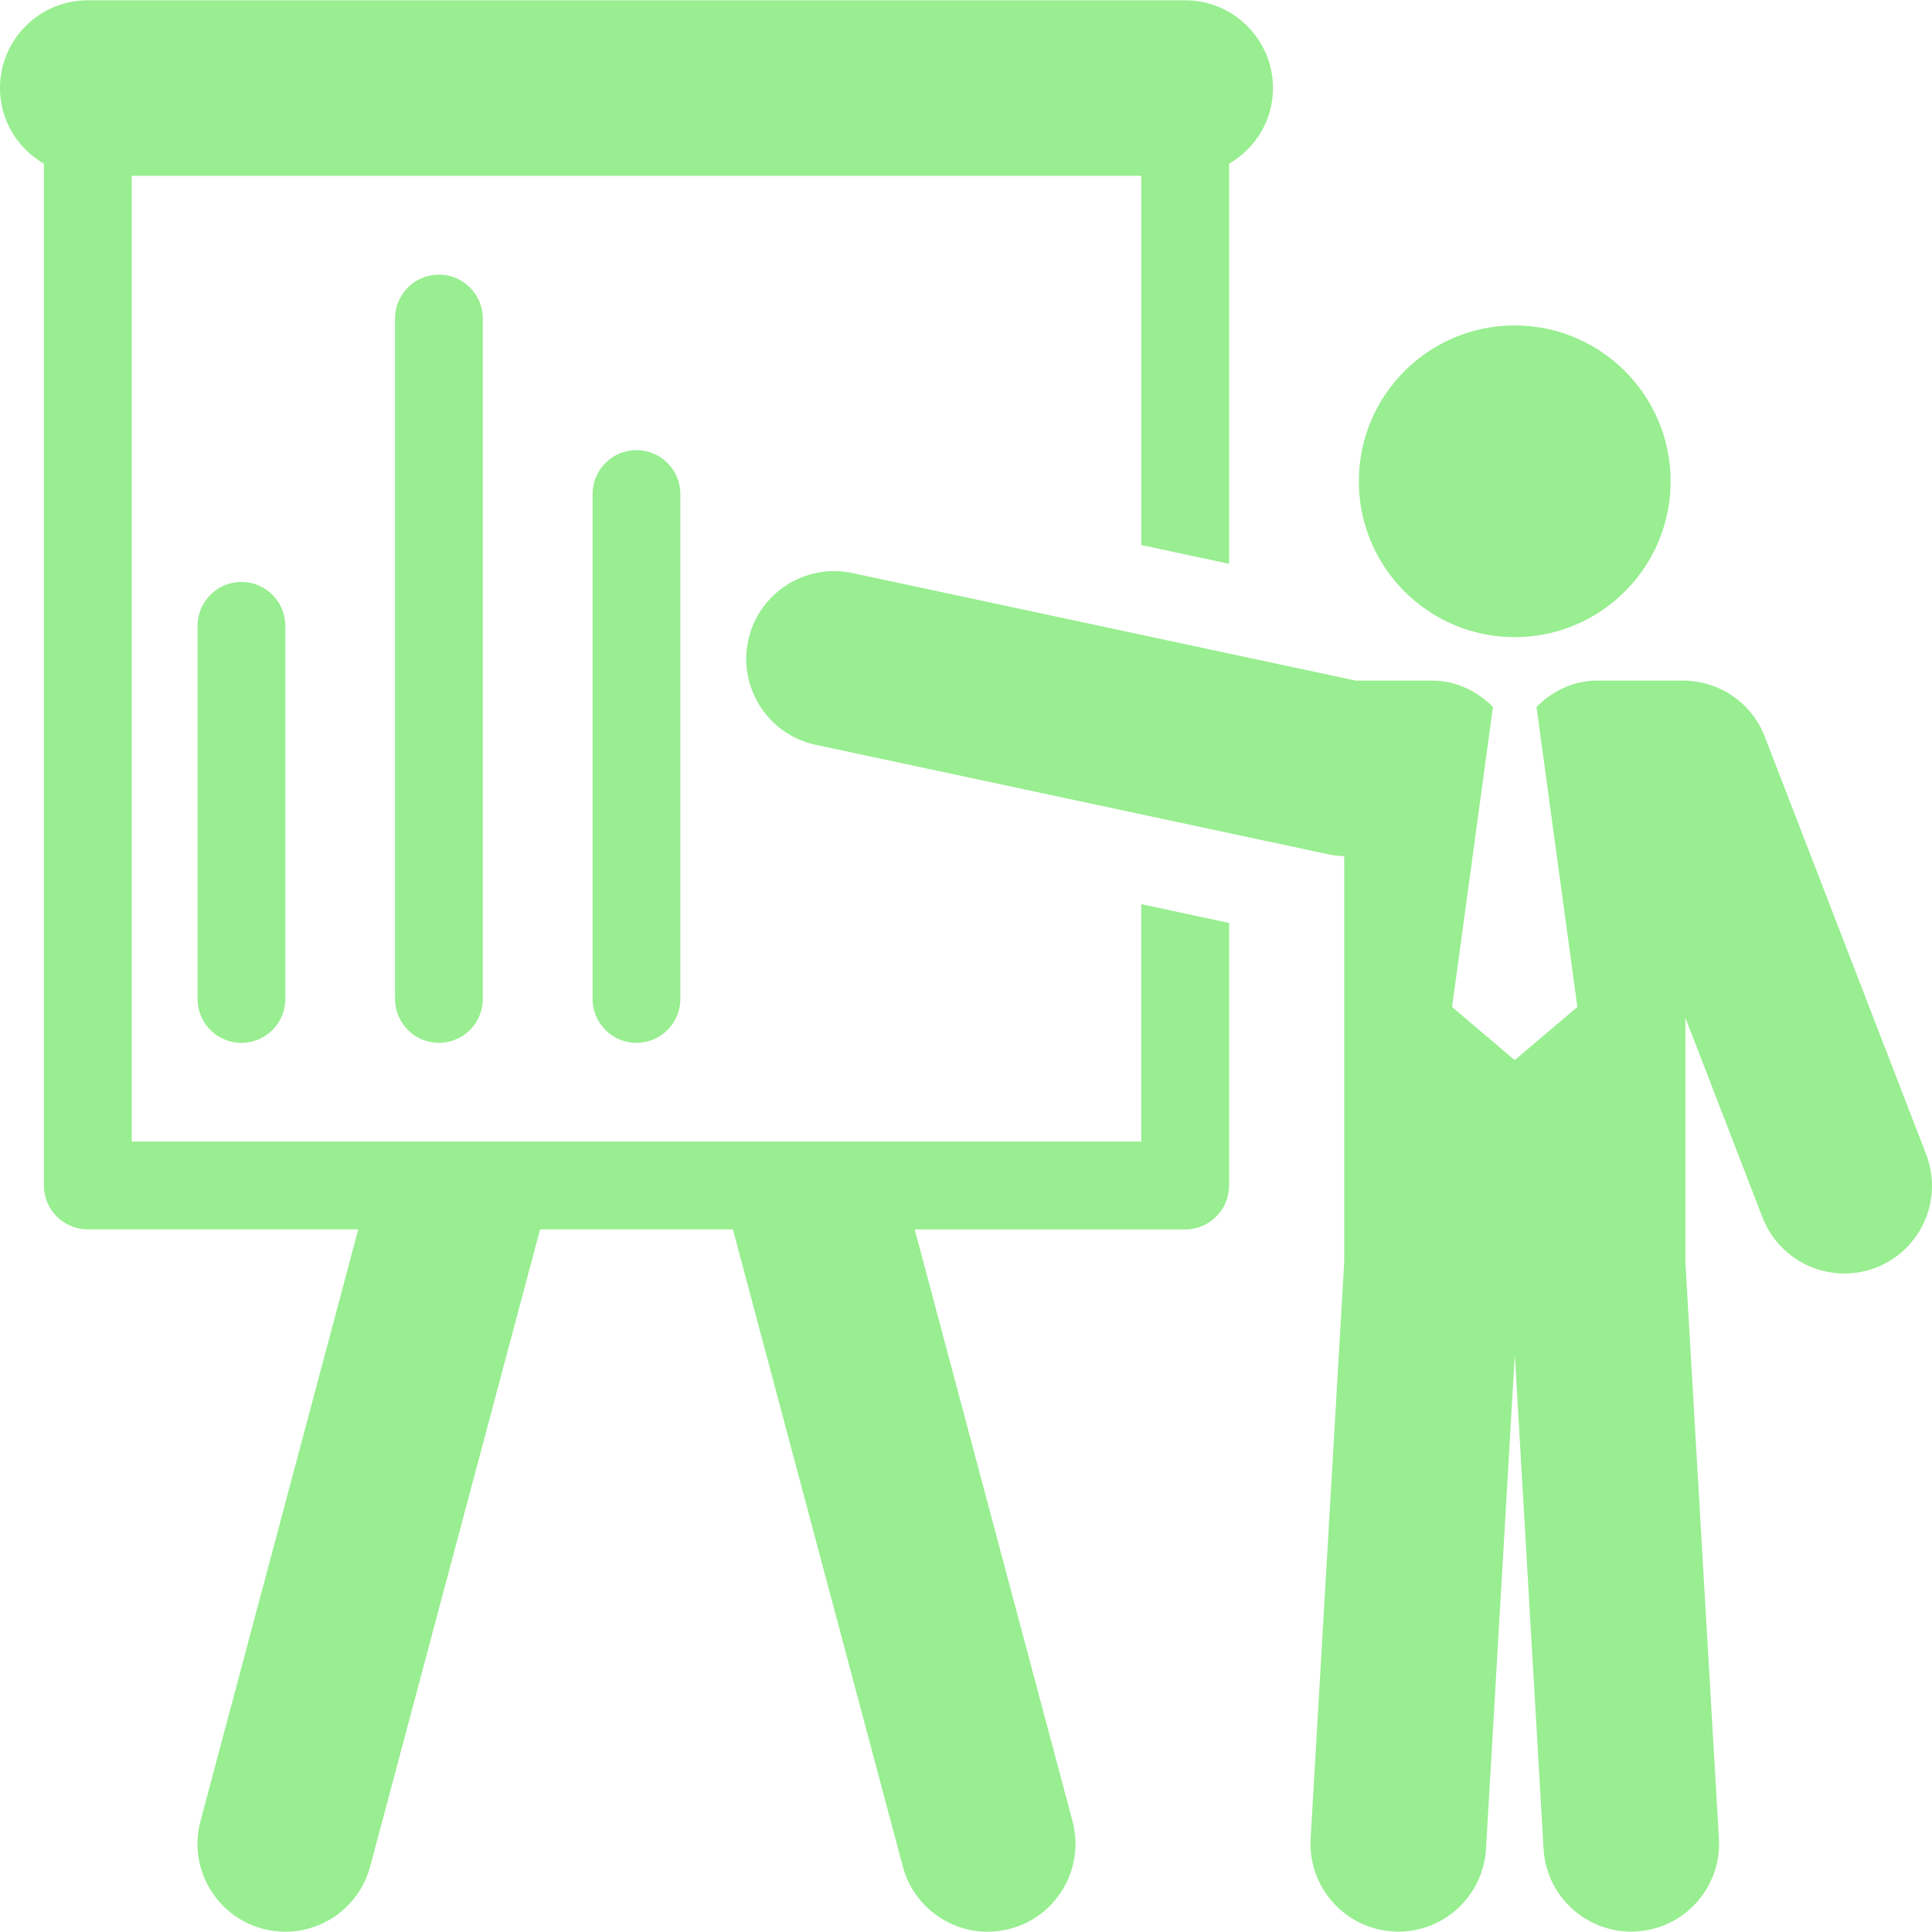
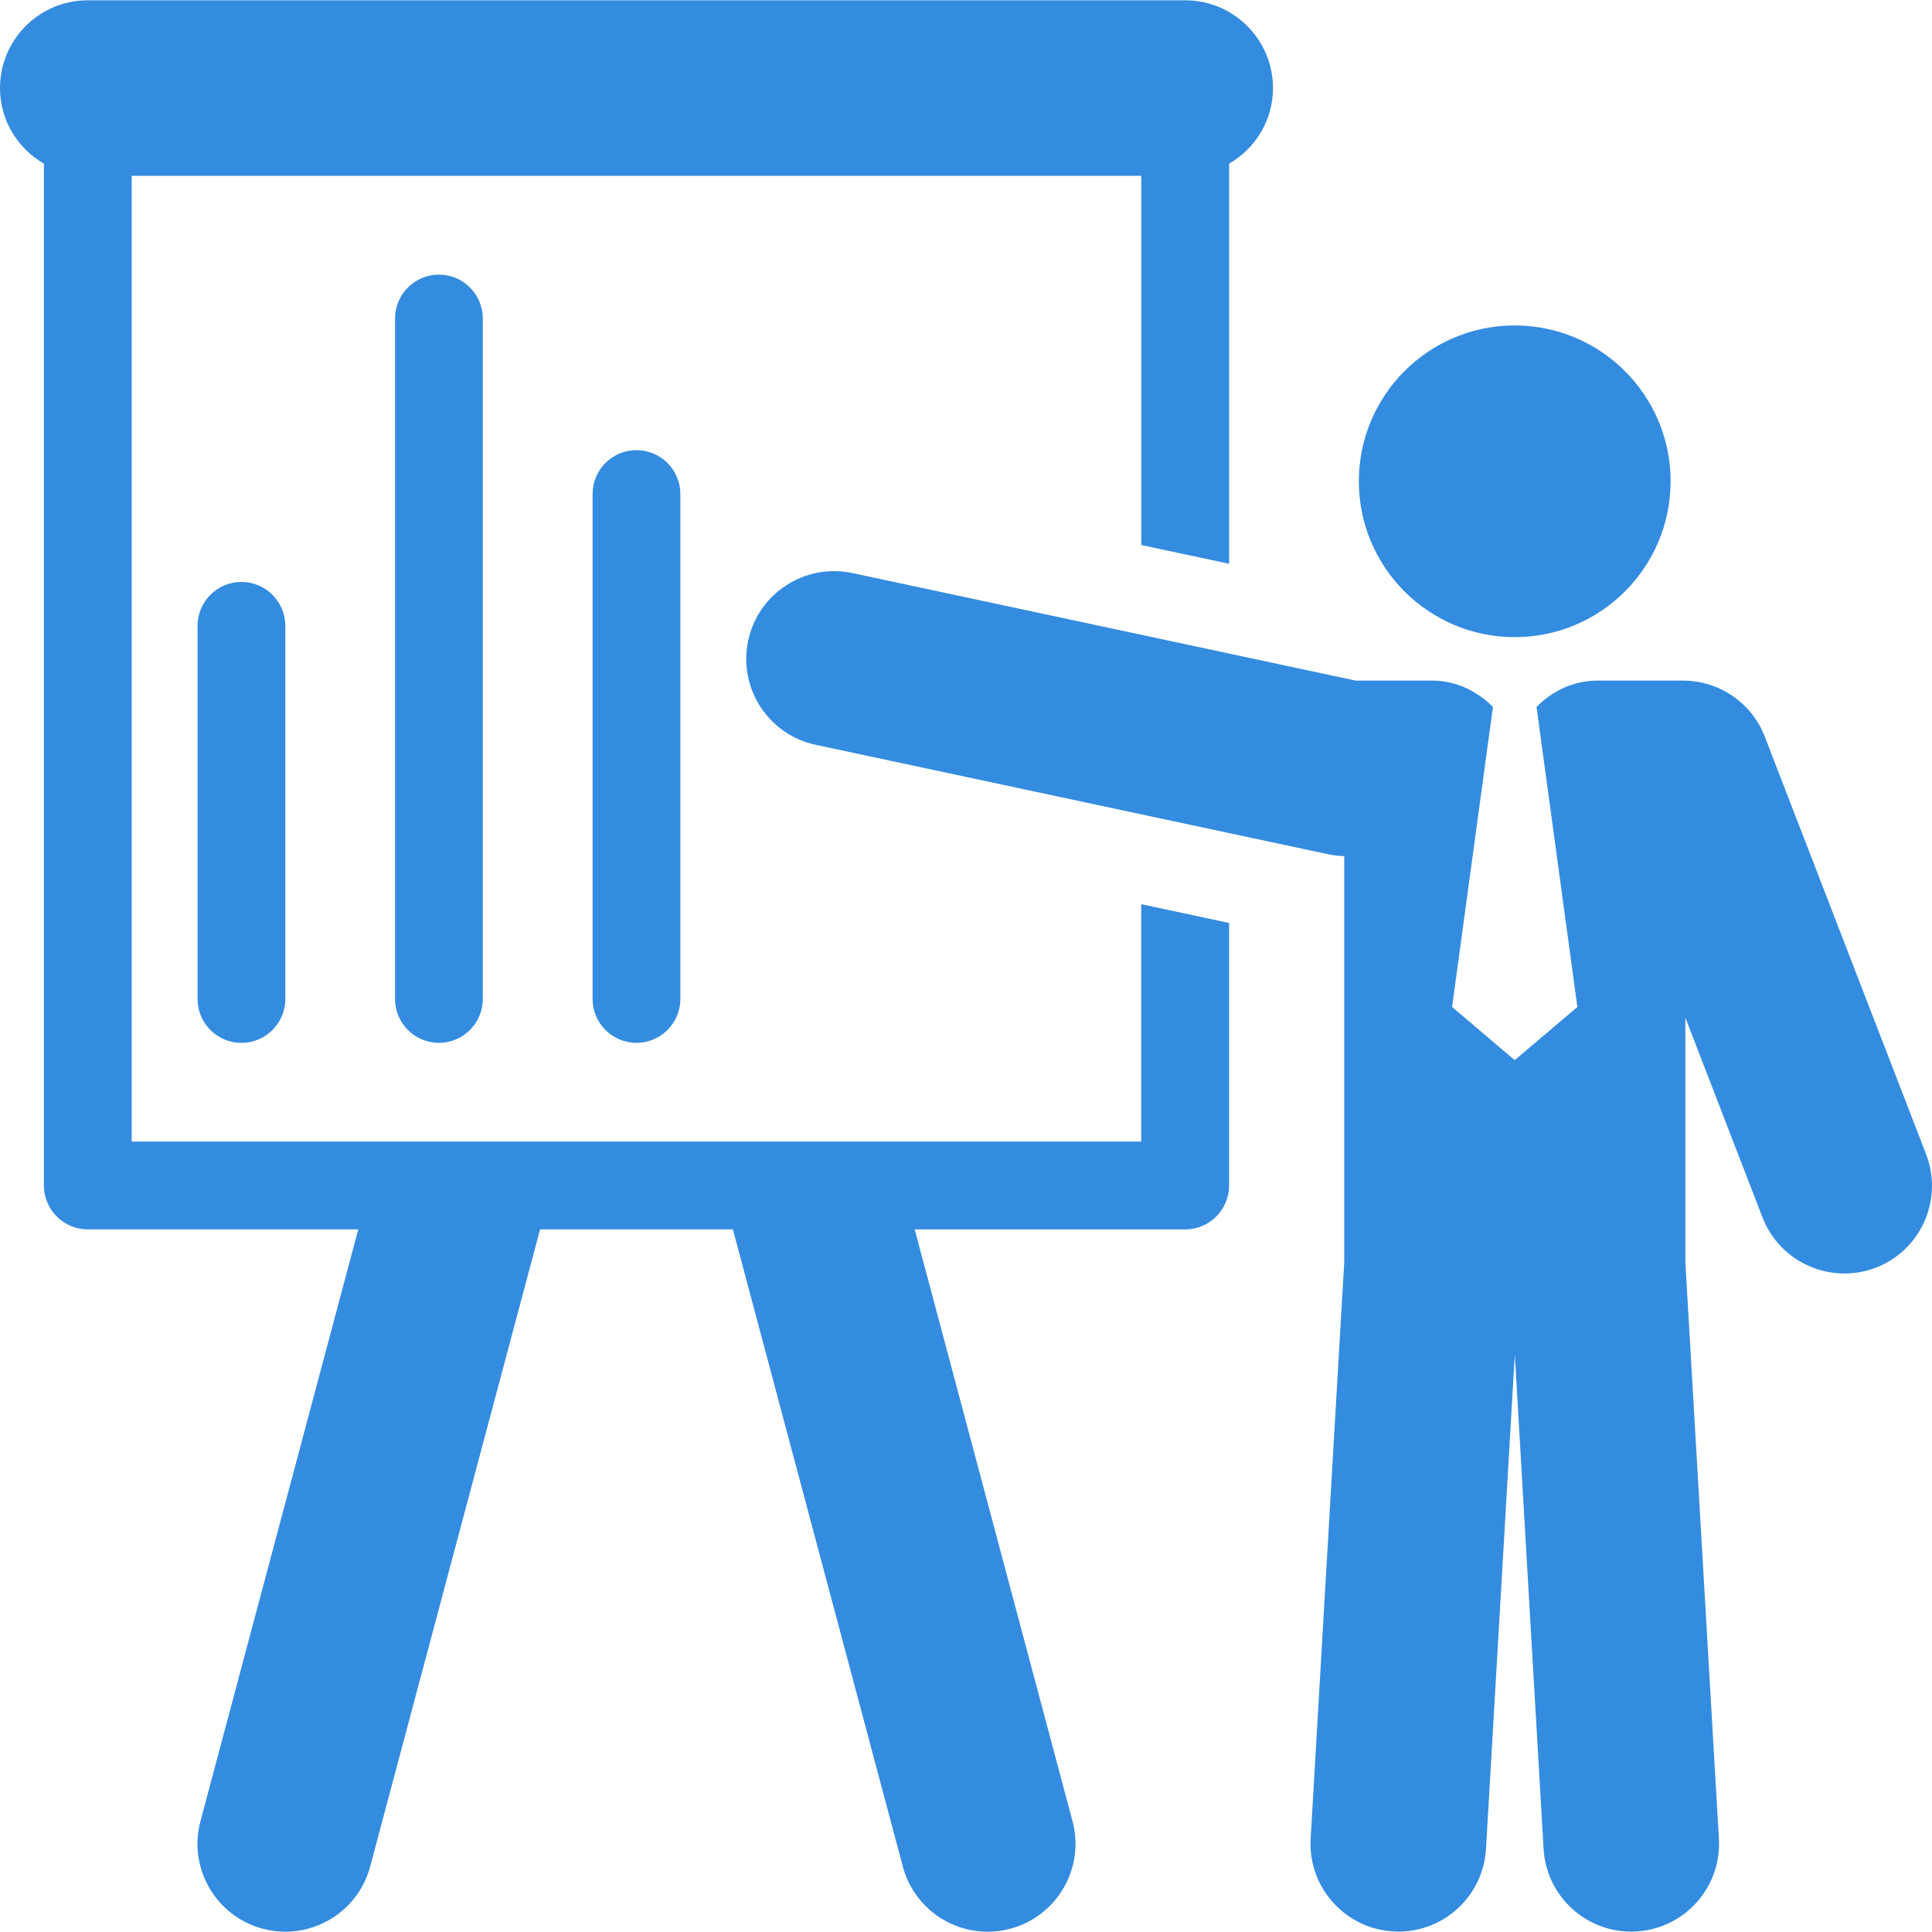
<svg xmlns="http://www.w3.org/2000/svg" version="1.1" id="Capa_1" x="0px" y="0px" viewBox="0 0 47 47" style="enable-background:new 0 0 47 47;" xml:space="preserve">
  <g>
    <g id="Layer_1_11_">
      <g>
-         <path d="M27.764,27.771H3.204V4.278h24.56v8.981l2.137,0.456V3.982c0.637-0.37,1.067-1.051,1.067-1.839 c0-1.179-0.956-2.136-2.136-2.136H2.136C0.956,0.007,0,0.964,0,2.143c0,0.789,0.432,1.469,1.068,1.839v24.857 c0,0.589,0.478,1.068,1.067,1.068h6.581l-3.84,14.398C4.573,45.444,5.25,46.616,6.39,46.92c0.185,0.049,0.37,0.073,0.552,0.073 c0.943,0,1.808-0.631,2.063-1.586l4.134-15.5h4.69l4.134,15.5c0.255,0.955,1.118,1.586,2.062,1.586 c0.183,0,0.367-0.023,0.553-0.073c1.14-0.304,1.816-1.476,1.514-2.614l-3.84-14.398h6.581c0.59,0,1.067-0.479,1.067-1.068v-6.387 l-2.137-0.457V27.771z" fill="#000000" style="fill: rgb(152, 238, 144);" />
-         <path d="M36.848,15.5c2.092,0,3.793-1.698,3.793-3.791c0-2.095-1.701-3.792-3.793-3.792c-2.091,0-3.791,1.696-3.791,3.792 C33.057,13.802,34.757,15.5,36.848,15.5z" fill="#000000" style="fill: rgb(152, 238, 144);" />
-         <path d="M46.855,28.075l-3.922-10.152c-0.315-0.823-1.108-1.366-1.99-1.366h-2.084c-0.586,0-1.098,0.256-1.48,0.641l0.994,7.299 l-1.525,1.293l-1.523-1.293l0.994-7.299c-0.385-0.385-0.896-0.641-1.482-0.641H32.98l-12.244-2.616 c-1.153-0.246-2.288,0.49-2.535,1.643c-0.246,1.154,0.489,2.289,1.643,2.535l12.463,2.662c0.129,0.028,0.262,0.043,0.394,0.046 v9.879l-0.817,14.025c-0.066,1.177,0.831,2.187,2.01,2.256c0.041,0.003,0.084,0.004,0.125,0.004c1.123,0,2.063-0.876,2.131-2.012 l0.701-12.029l0.7,12.029c0.066,1.136,1.009,2.012,2.132,2.012c0.041,0,0.084-0.001,0.125-0.004 c1.178-0.069,2.076-1.079,2.008-2.256L41,30.706v-5.948l1.876,4.856c0.425,1.102,1.664,1.646,2.763,1.223 C46.734,30.412,47.281,29.176,46.855,28.075z" fill="#000000" style="fill: rgb(152, 238, 144);" />
-         <path d="M4.806,15.225v9.077c0,0.59,0.478,1.068,1.067,1.068c0.591,0,1.068-0.479,1.068-1.068v-9.077 c0-0.589-0.478-1.068-1.068-1.068S4.806,14.635,4.806,15.225z" fill="#000000" style="fill: rgb(152, 238, 144);" />
-         <path d="M9.61,7.749v16.552c0,0.591,0.478,1.068,1.068,1.068c0.59,0,1.067-0.478,1.067-1.068V7.749 c0-0.59-0.478-1.068-1.067-1.068C10.088,6.681,9.61,7.159,9.61,7.749z" fill="#000000" style="fill: rgb(152, 238, 144);" />
-         <path d="M14.416,12.019v12.282c0,0.591,0.478,1.068,1.067,1.068c0.591,0,1.068-0.478,1.068-1.068V12.019 c0-0.59-0.478-1.068-1.068-1.068C14.894,10.951,14.416,11.429,14.416,12.019z" fill="#000000" style="fill: rgb(152, 238, 144);" />
+         <path d="M27.764,27.771H3.204V4.278h24.56v8.981l2.137,0.456V3.982c0.637-0.37,1.067-1.051,1.067-1.839 c0-1.179-0.956-2.136-2.136-2.136H2.136C0.956,0.007,0,0.964,0,2.143c0,0.789,0.432,1.469,1.068,1.839v24.857 c0,0.589,0.478,1.068,1.067,1.068h6.581l-3.84,14.398C4.573,45.444,5.25,46.616,6.39,46.92c0.185,0.049,0.37,0.073,0.552,0.073 c0.943,0,1.808-0.631,2.063-1.586l4.134-15.5h4.69l4.134,15.5c0.255,0.955,1.118,1.586,2.062,1.586 c0.183,0,0.367-0.023,0.553-0.073c1.14-0.304,1.816-1.476,1.514-2.614l-3.84-14.398h6.581c0.59,0,1.067-0.479,1.067-1.068v-6.387 l-2.137-0.457V27.771z" fill="#000000" style="fill: #348ce0;" />
+         <path d="M36.848,15.5c2.092,0,3.793-1.698,3.793-3.791c0-2.095-1.701-3.792-3.793-3.792c-2.091,0-3.791,1.696-3.791,3.792 C33.057,13.802,34.757,15.5,36.848,15.5z" fill="#000000" style="fill: #348ce0;" />
+         <path d="M46.855,28.075l-3.922-10.152c-0.315-0.823-1.108-1.366-1.99-1.366h-2.084c-0.586,0-1.098,0.256-1.48,0.641l0.994,7.299 l-1.525,1.293l-1.523-1.293l0.994-7.299c-0.385-0.385-0.896-0.641-1.482-0.641H32.98l-12.244-2.616 c-1.153-0.246-2.288,0.49-2.535,1.643c-0.246,1.154,0.489,2.289,1.643,2.535l12.463,2.662c0.129,0.028,0.262,0.043,0.394,0.046 v9.879l-0.817,14.025c-0.066,1.177,0.831,2.187,2.01,2.256c0.041,0.003,0.084,0.004,0.125,0.004c1.123,0,2.063-0.876,2.131-2.012 l0.701-12.029l0.7,12.029c0.066,1.136,1.009,2.012,2.132,2.012c0.041,0,0.084-0.001,0.125-0.004 c1.178-0.069,2.076-1.079,2.008-2.256L41,30.706v-5.948l1.876,4.856c0.425,1.102,1.664,1.646,2.763,1.223 C46.734,30.412,47.281,29.176,46.855,28.075z" fill="#000000" style="fill: #348ce0;" />
+         <path d="M4.806,15.225v9.077c0,0.59,0.478,1.068,1.067,1.068c0.591,0,1.068-0.479,1.068-1.068v-9.077 c0-0.589-0.478-1.068-1.068-1.068S4.806,14.635,4.806,15.225z" fill="#000000" style="fill: #348ce0;" />
+         <path d="M9.61,7.749v16.552c0,0.591,0.478,1.068,1.068,1.068c0.59,0,1.067-0.478,1.067-1.068V7.749 c0-0.59-0.478-1.068-1.067-1.068C10.088,6.681,9.61,7.159,9.61,7.749z" fill="#000000" style="fill: #348ce0;" />
+         <path d="M14.416,12.019v12.282c0,0.591,0.478,1.068,1.067,1.068c0.591,0,1.068-0.478,1.068-1.068V12.019 c0-0.59-0.478-1.068-1.068-1.068C14.894,10.951,14.416,11.429,14.416,12.019z" fill="#000000" style="fill: #348ce0;" />
      </g>
    </g>
  </g>
</svg>
